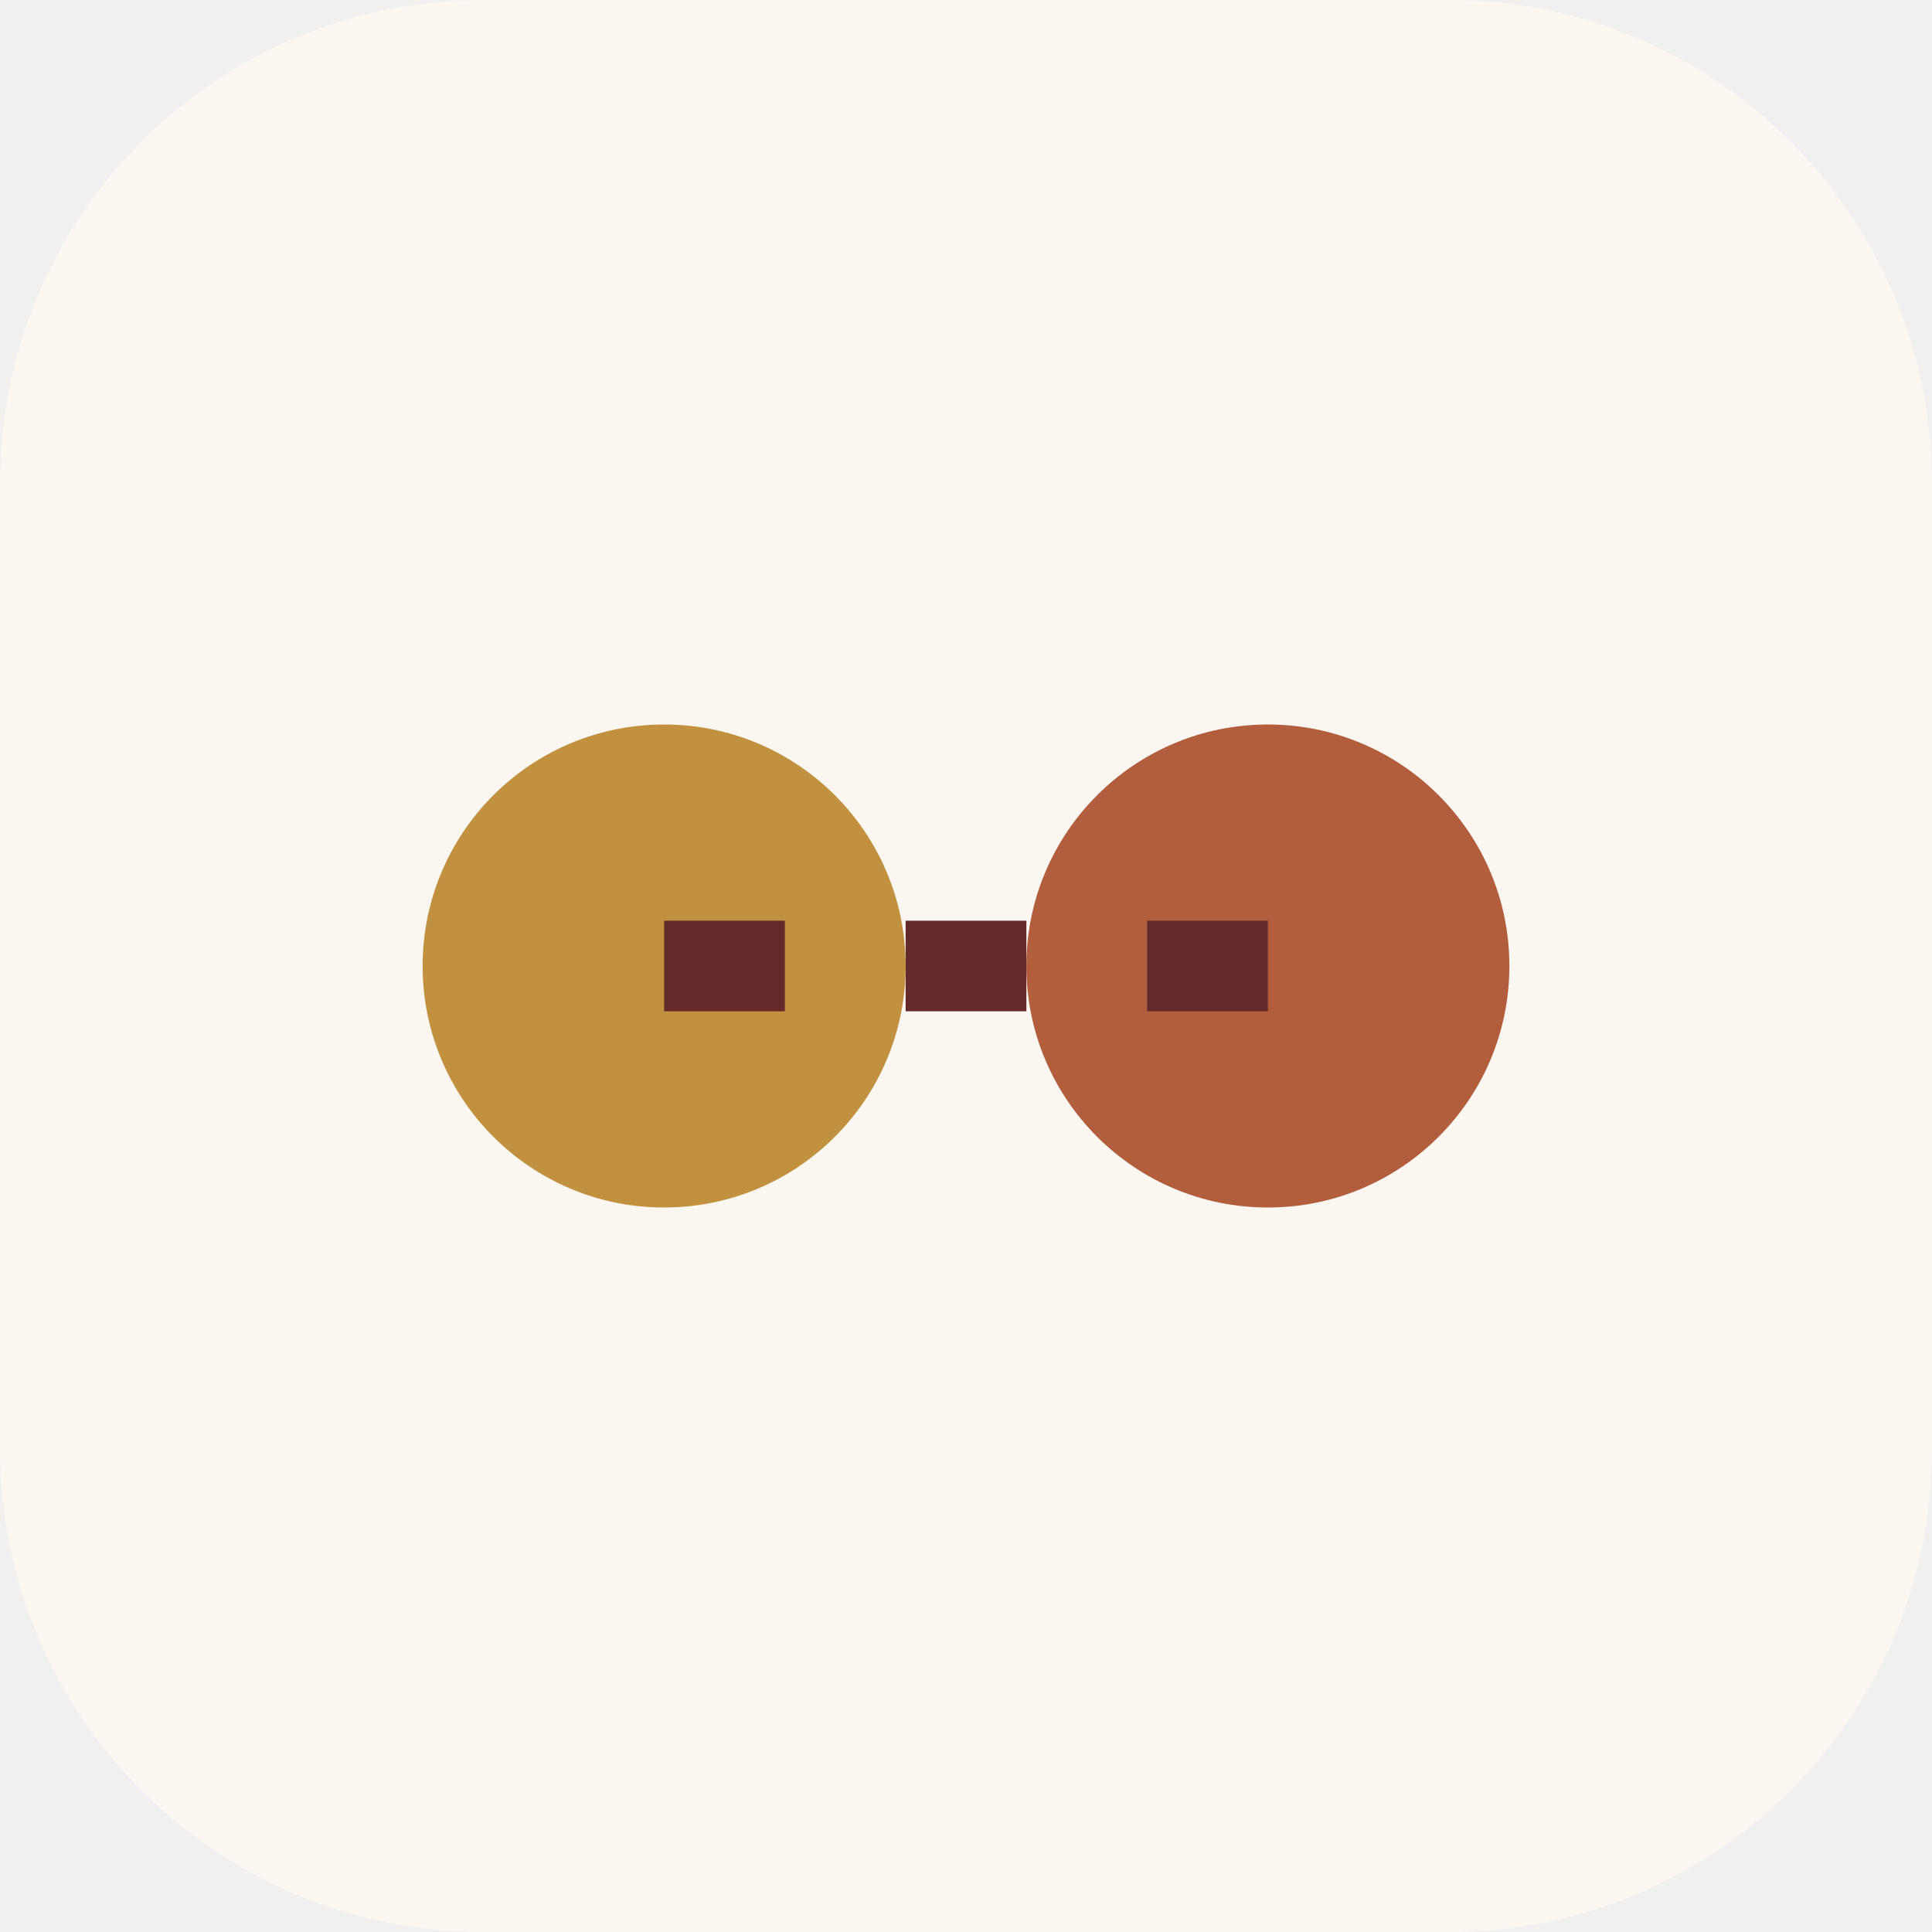
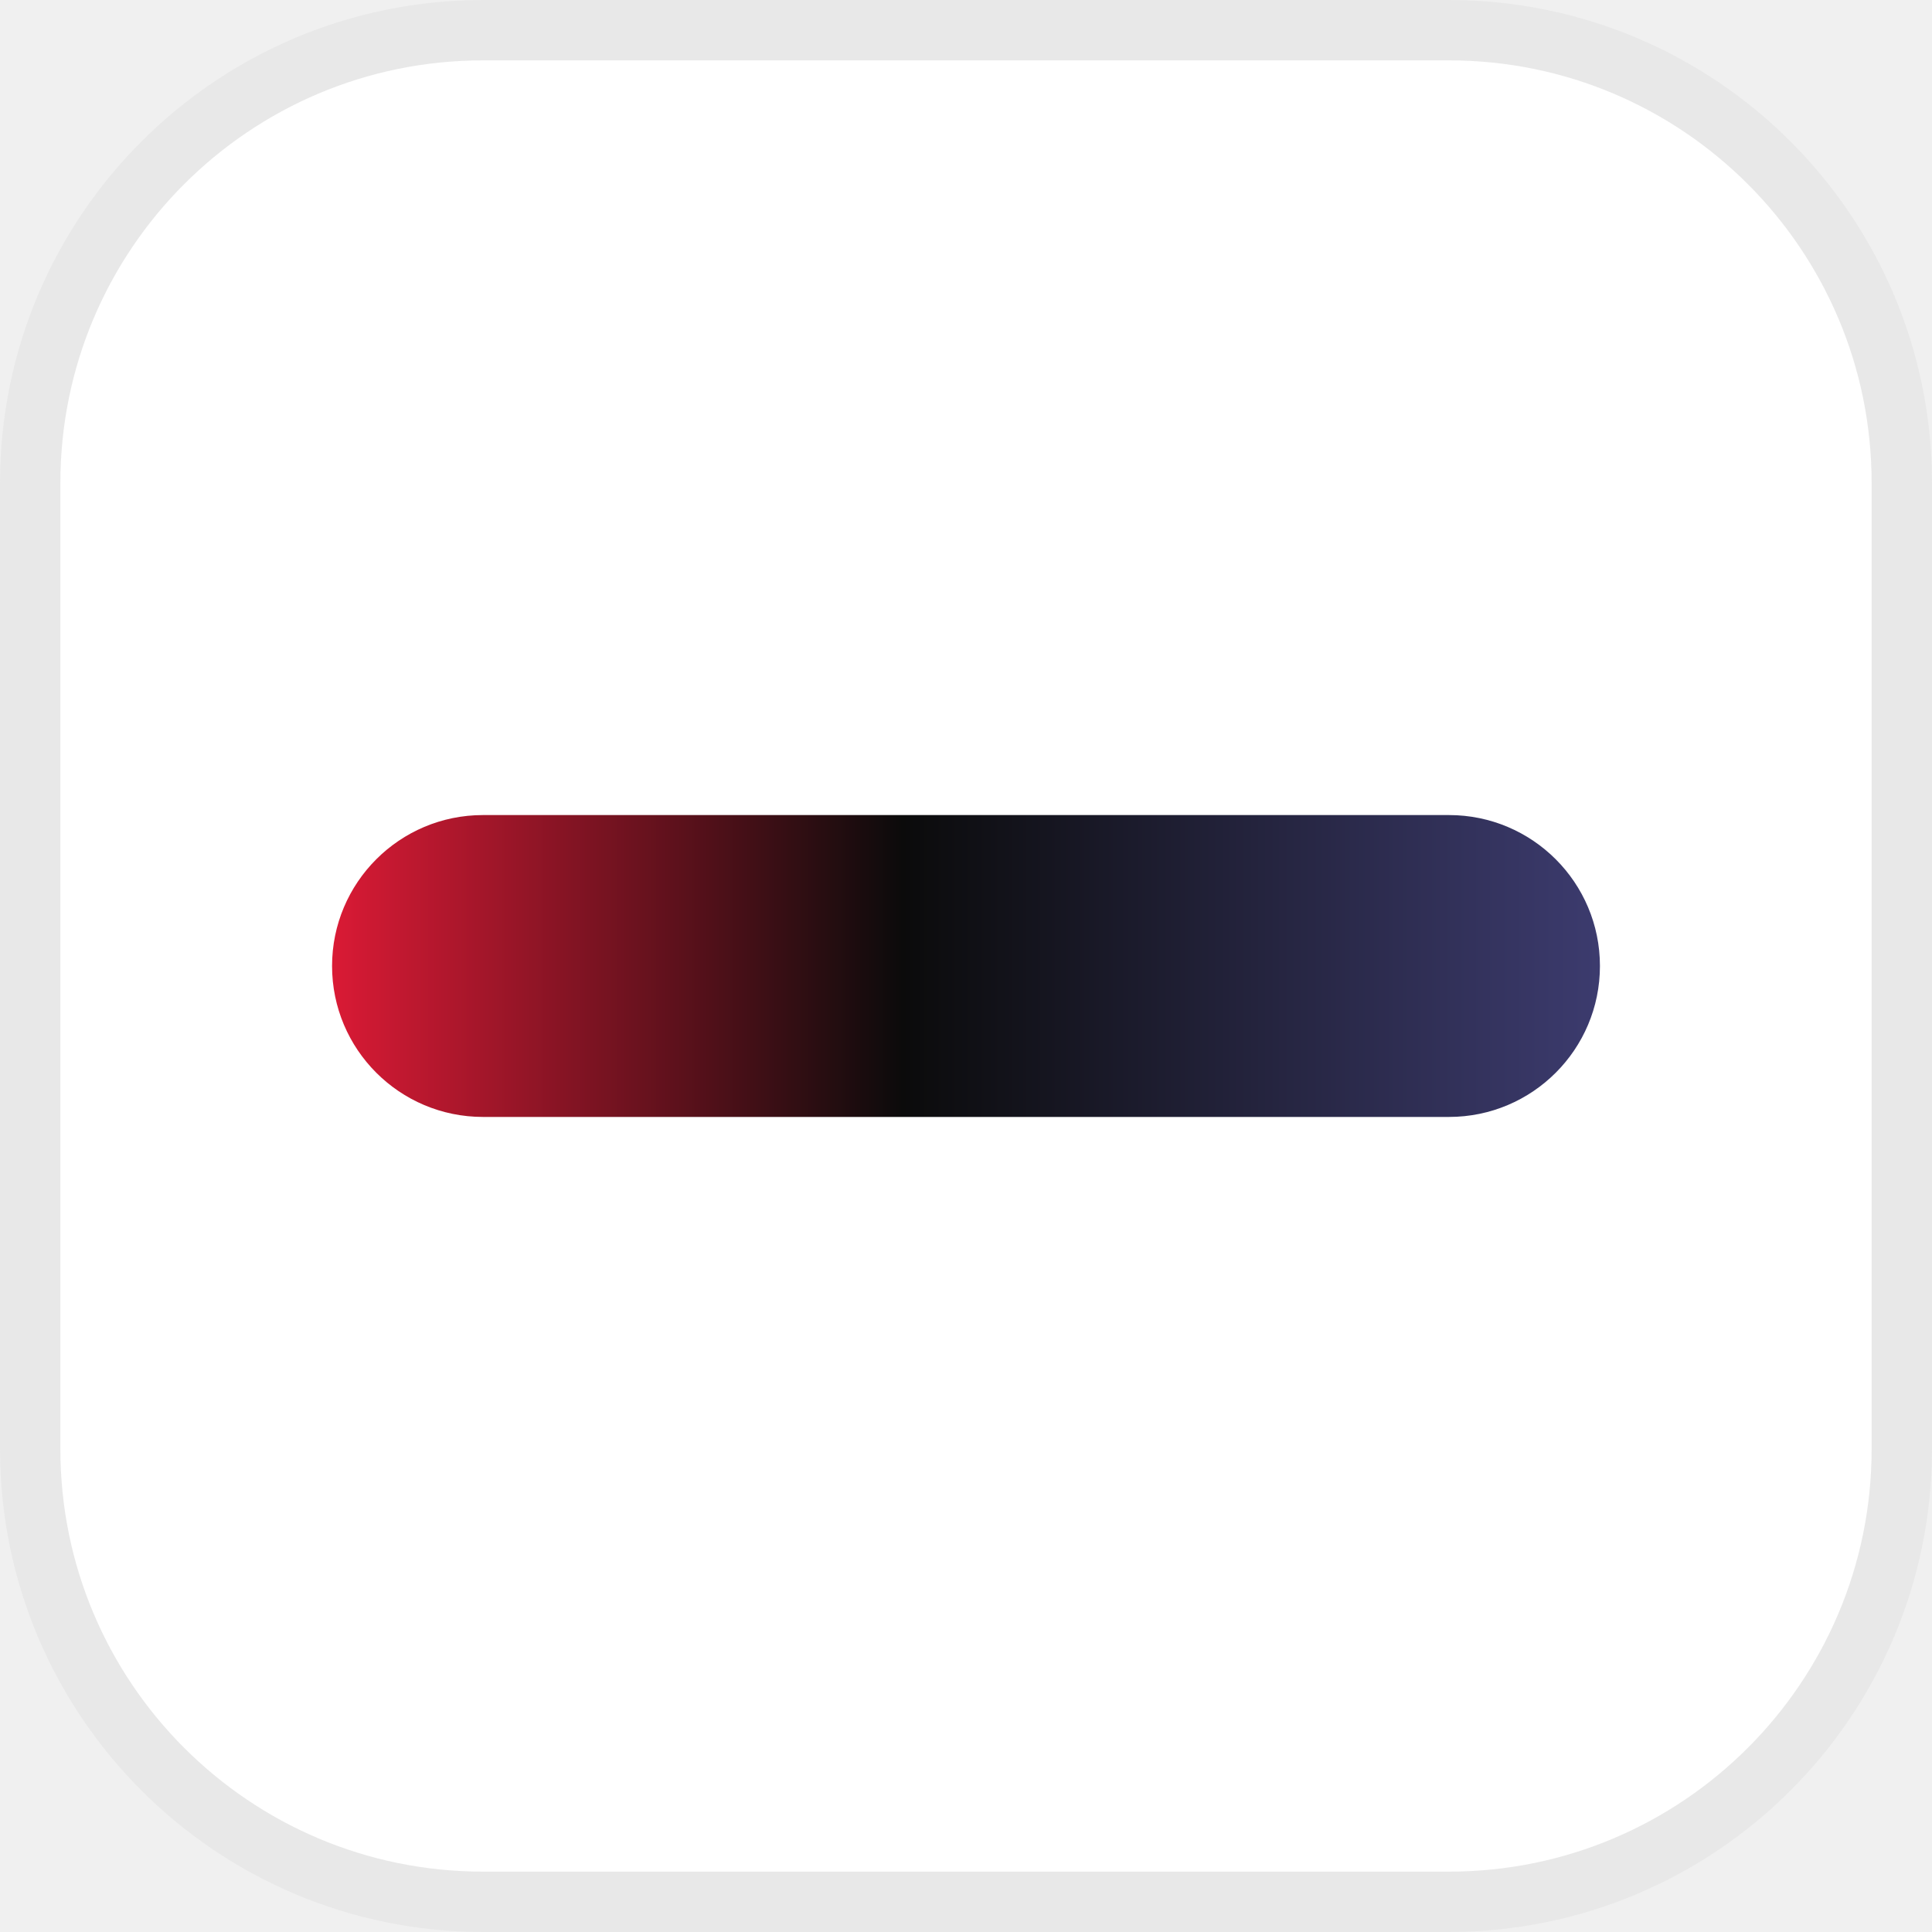
<svg xmlns="http://www.w3.org/2000/svg" viewBox="0 0 32 32">
-   <rect width="32" height="32" rx="8" fill="#FBF6EF" />
-   <circle cx="11" cy="16" r="4" fill="#C2913F" />
-   <circle cx="21" cy="16" r="4" fill="#B25E3C" />
-   <path d="M11 16h10" stroke="#63292B" stroke-width="1.5" stroke-dasharray="2 2" />
+   <defs>
+     <linearGradient id="merge" x1="0" y1="0" x2="1" y2="0">
+       <stop offset="0" stop-color="#DA1A35" />
+       <stop offset="0.45" stop-color="#0B0B0B" />
+       <stop offset="1" stop-color="#3C3B6E" />
+     </linearGradient>
+   </defs>
+   <rect width="32" height="32" rx="8" fill="#FFFFFF" />
+   <rect x="0.5" y="0.5" width="31" height="31" rx="7.5" fill="none" stroke="#141414" stroke-opacity="0.10" />
+   <rect x="5.5" y="13.5" width="21" height="5" rx="2.5" fill="url(#merge)" />
</svg>
